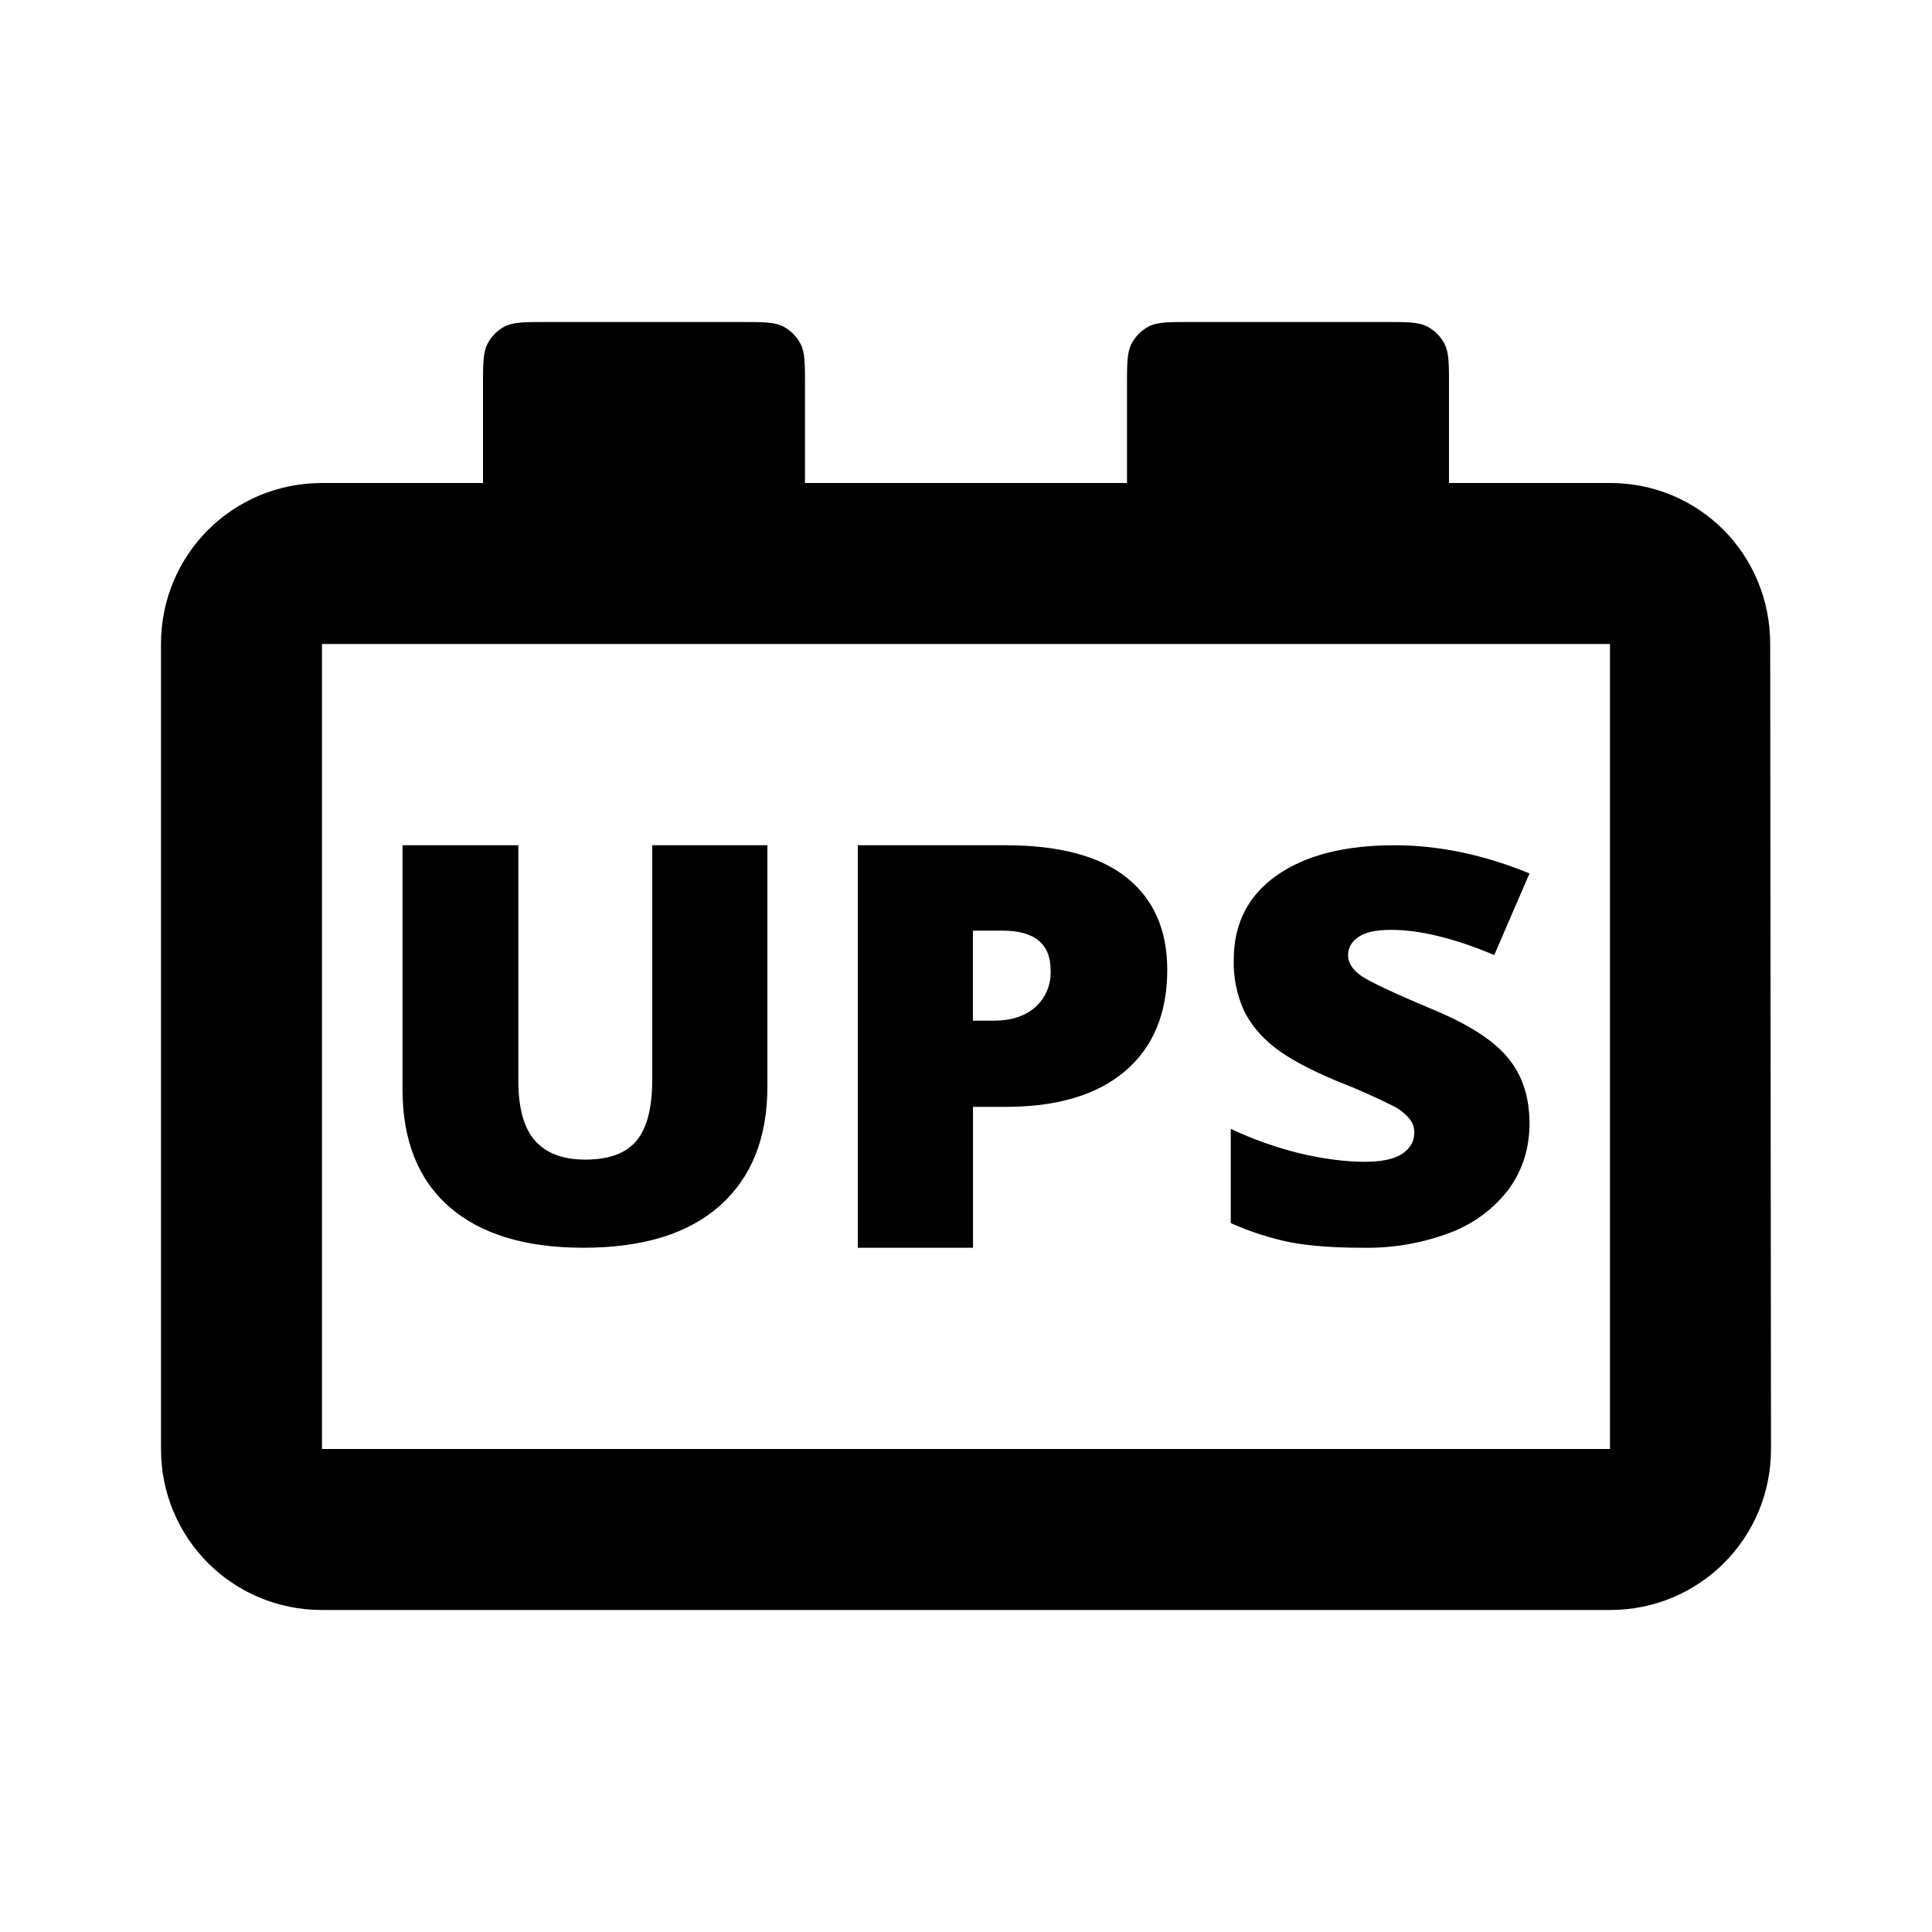
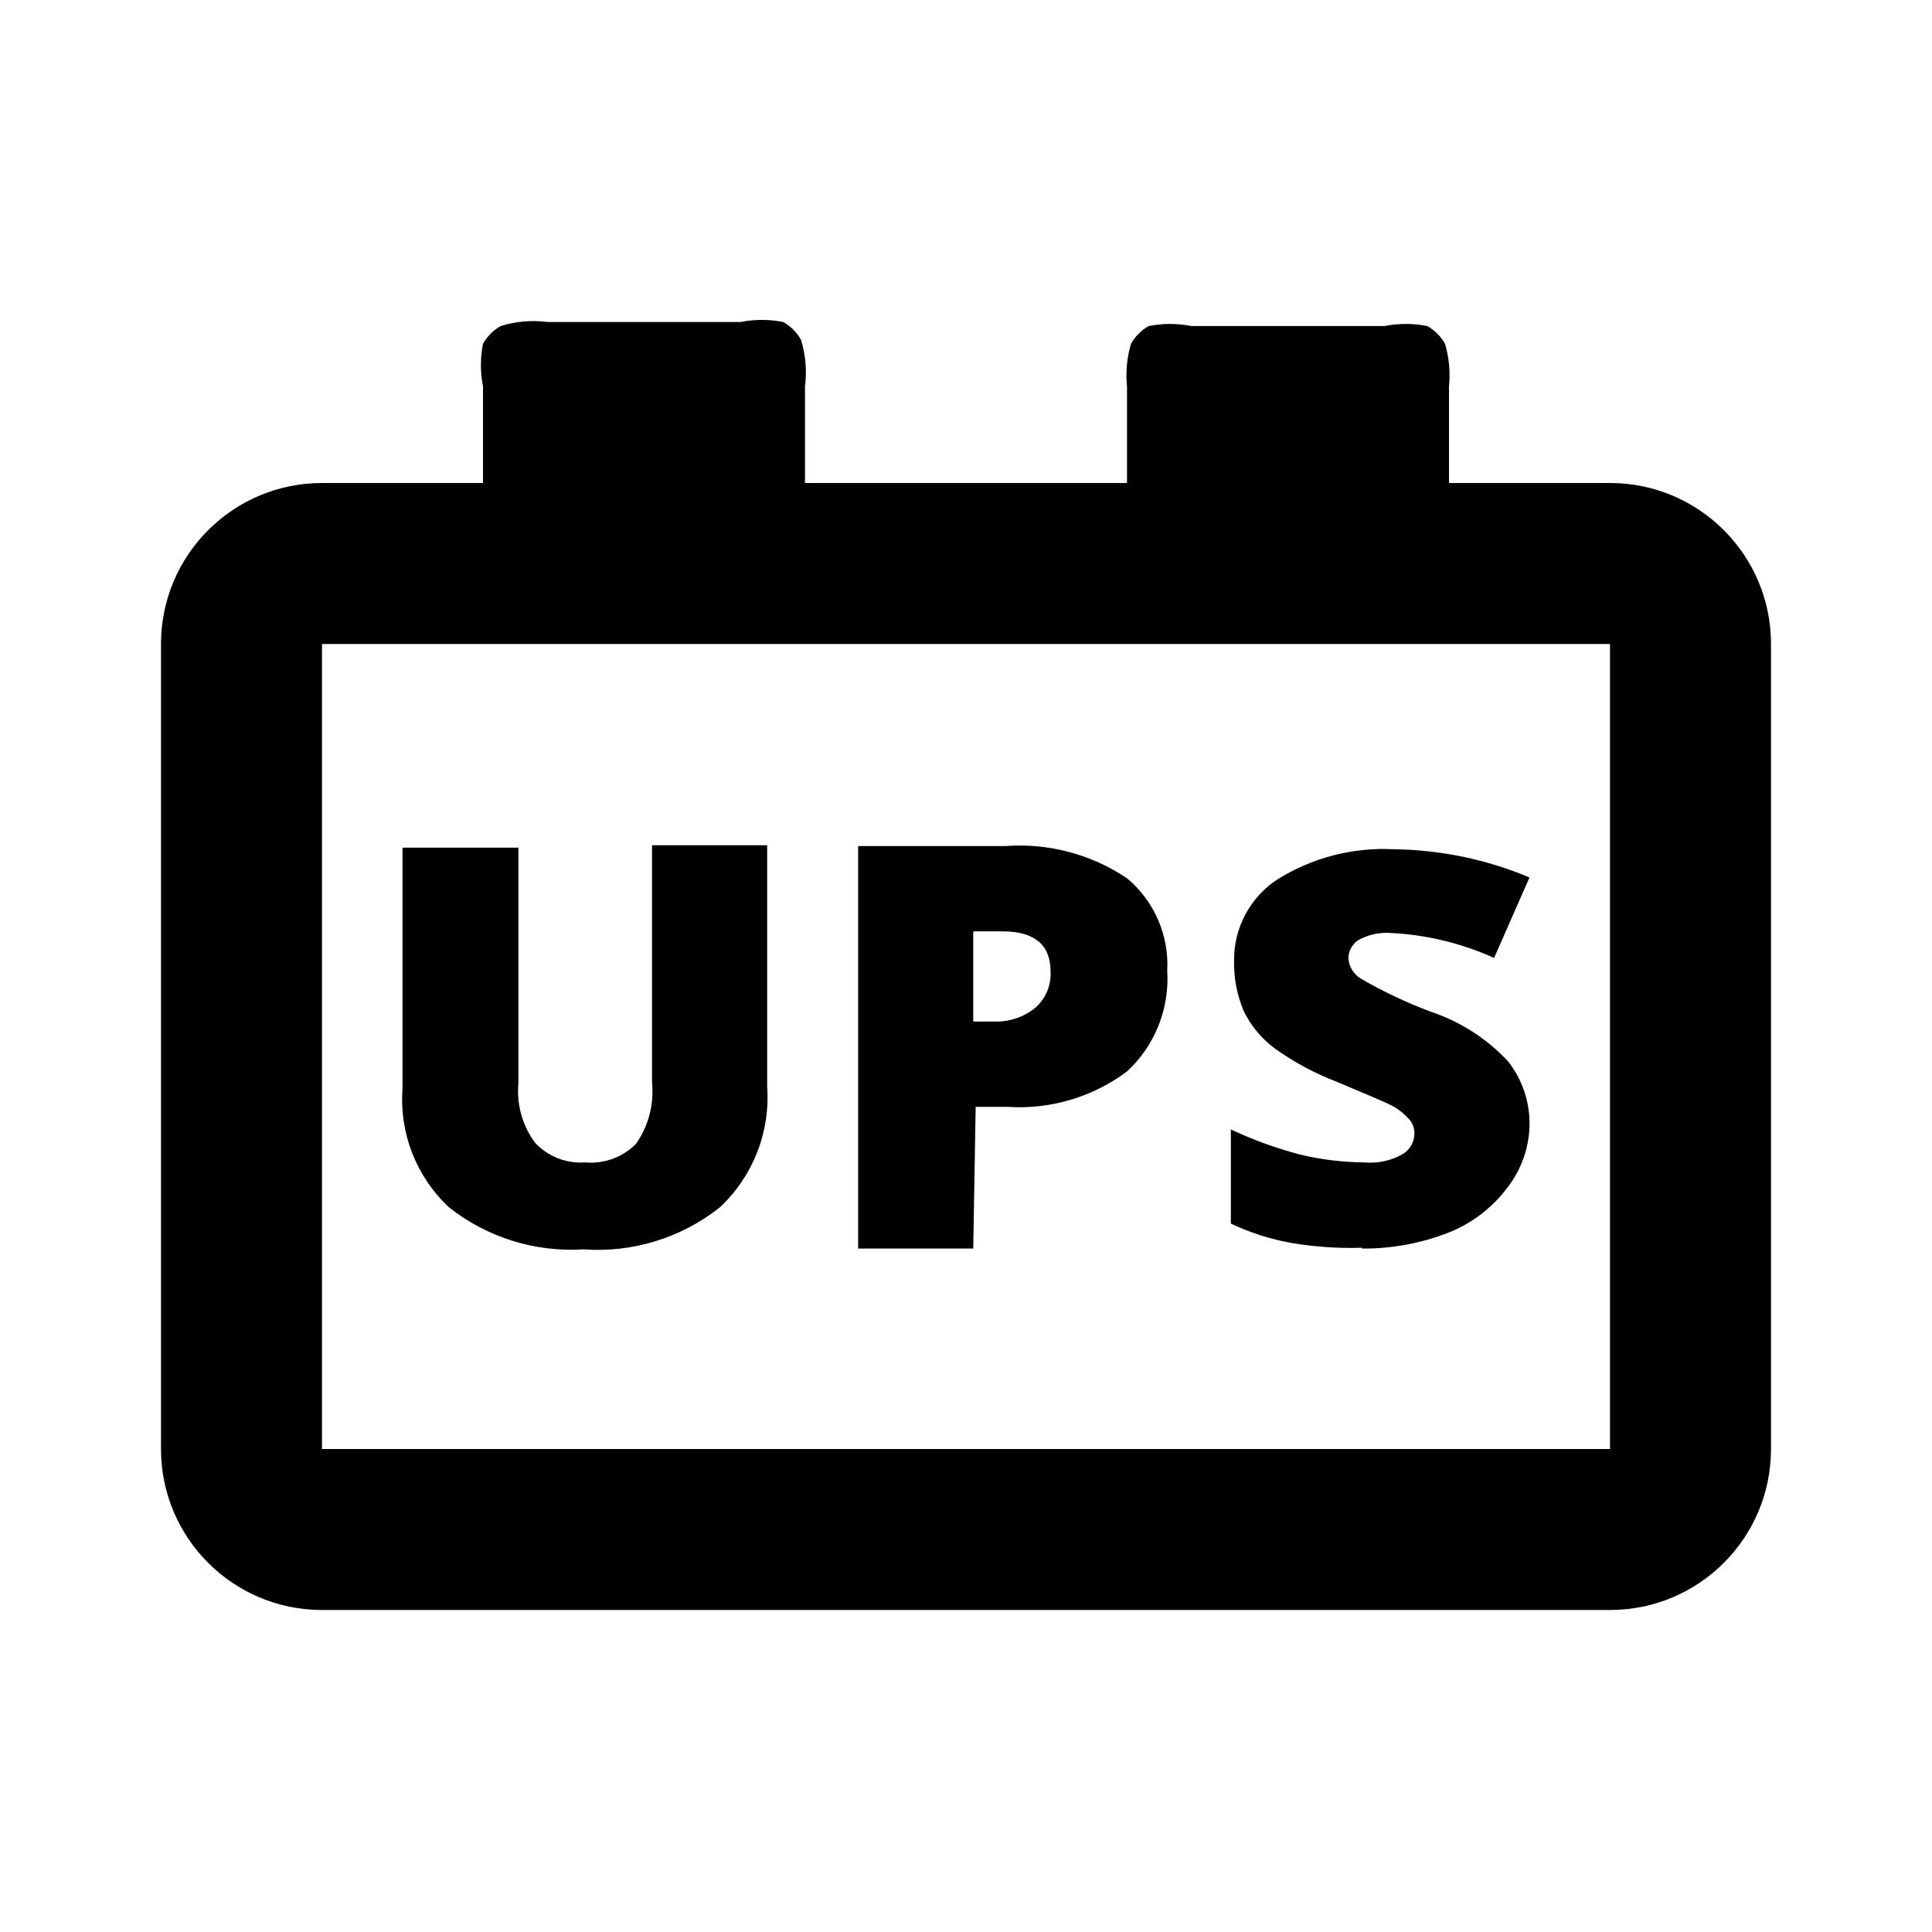
<svg xmlns="http://www.w3.org/2000/svg" width="24" height="24" viewBox="0 0 24 24">
-   <path d="M9.533 10.5v2.997c0 .637-.197 1.13-.59 1.48-.392.349-.957.523-1.696.523-.723 0-1.278-.17-1.667-.509-.387-.34-.58-.827-.58-1.464V10.5h1.439v2.924c0 .344.07.593.21.749.14.155.346.232.62.232.292 0 .503-.076.633-.229.133-.155.2-.408.2-.758V10.5h1.431zM14.5 12.047c0 .543-.175.963-.525 1.26-.348.296-.843.443-1.486.443h-.402v1.75h-1.431v-5h1.833c.67 0 1.172.134 1.507.402.336.269.504.65.504 1.145zm-2.413.632h.26c.216 0 .386-.056.512-.166a.575.575 0 0 0 .192-.46c0-.328-.199-.492-.595-.492h-.37v1.118zM19 13.956c0 .302-.083.57-.25.806a1.63 1.63 0 0 1-.721.545 2.904 2.904 0 0 1-1.105.193c-.353 0-.649-.022-.888-.066a3.568 3.568 0 0 1-.747-.24v-1.171c.274.129.557.23.852.303.295.07.565.106.812.106.212 0 .368-.033.467-.1.1-.068.149-.156.149-.263a.26.26 0 0 0-.062-.173.631.631 0 0 0-.192-.153 7.974 7.974 0 0 0-.703-.312c-.345-.144-.605-.284-.779-.42-.171-.135-.3-.29-.384-.465a1.453 1.453 0 0 1-.123-.622c0-.448.177-.797.532-1.048.355-.25.843-.376 1.464-.376.549 0 1.108.116 1.678.35l-.438 1.014c-.496-.209-.923-.313-1.283-.313-.186 0-.321.03-.406.09-.085.06-.127.134-.127.223 0 .095.053.18.16.256.108.075.4.213.877.413.456.188.772.391.949.608.179.216.268.487.268.815z" />
-   <path fill-rule="evenodd" clip-rule="evenodd" d="M18 4.8c0-.28 0-.42-.055-.527a.5.5 0 0 0-.218-.218C17.62 4 17.48 4 17.2 4h-2.4c-.28 0-.42 0-.527.054a.5.5 0 0 0-.218.219C14 4.38 14 4.52 14 4.8V6h-4V4.8c0-.28 0-.42-.055-.527a.5.5 0 0 0-.218-.218C9.62 4 9.48 4 9.2 4H6.8c-.28 0-.42 0-.527.054a.5.5 0 0 0-.218.219C6 4.38 6 4.52 6 4.8V6H4c-1.11 0-2 .89-2 2v10c0 1.11.89 2 2 2h16c1.11 0 2-.89 2-2l-.01-10c0-1.11-.88-2-1.99-2h-2V4.8zM20 8H4v10h16V8z" />
+   <path d="M5.58 15A1.83 1.83 0 0 1 5 13.53v-3h1.44v2.92a1.08 1.08 0 0 0 .21.75.78.78 0 0 0 .62.24.79.79 0 0 0 .63-.23 1.13 1.13 0 0 0 .2-.76V10.5h1.43v3a1.87 1.87 0 0 1-.59 1.5 2.44 2.44 0 0 1-1.69.52A2.45 2.45 0 0 1 5.58 15zm6.51.51h-1.43v-5h1.83a2.39 2.39 0 0 1 1.51.4 1.4 1.4 0 0 1 .5 1.15 1.57 1.57 0 0 1-.5 1.25 2.23 2.23 0 0 1-1.48.44h-.4zm0-2.82h.26a.77.77 0 0 0 .51-.17.56.56 0 0 0 .19-.46c0-.32-.2-.49-.59-.49h-.37zm4.83 2.82a2.9 2.9 0 0 0 1.08-.2 1.69 1.69 0 0 0 .72-.55A1.31 1.31 0 0 0 19 14a1.25 1.25 0 0 0-.27-.82 2.32 2.32 0 0 0-.95-.61 5.71 5.71 0 0 1-.87-.41.32.32 0 0 1-.16-.26.28.28 0 0 1 .12-.22.73.73 0 0 1 .41-.09 3.53 3.53 0 0 1 1.28.31l.44-1a4.48 4.48 0 0 0-1.68-.35 2.48 2.48 0 0 0-1.46.38 1.19 1.19 0 0 0-.53 1 1.54 1.54 0 0 0 .12.63 1.27 1.27 0 0 0 .38.46 3.41 3.41 0 0 0 .78.42c.38.16.62.26.71.31a.8.8 0 0 1 .19.16.25.25 0 0 1 .06.17.3.3 0 0 1-.15.26.82.82 0 0 1-.47.1 3.57 3.57 0 0 1-.81-.1 5.08 5.08 0 0 1-.85-.31v1.17a3 3 0 0 0 .75.24 4.41 4.41 0 0 0 .88.06zM22 18a2 2 0 0 1-2 2H4a2 2 0 0 1-2-2V8a2 2 0 0 1 2-2h2V4.8a1.37 1.37 0 0 1 0-.53.58.58 0 0 1 .22-.22A1.37 1.37 0 0 1 6.8 4h2.4a1.37 1.37 0 0 1 .53 0 .58.58 0 0 1 .22.22 1.37 1.37 0 0 1 .05.58V6h4V4.8a1.37 1.37 0 0 1 .05-.53.58.58 0 0 1 .22-.22 1.37 1.37 0 0 1 .53 0h2.4a1.37 1.37 0 0 1 .53 0 .58.58 0 0 1 .22.22 1.37 1.37 0 0 1 .05.53V6h2a2 2 0 0 1 2 2zM20 8H4v10h16z" fill-rule="evenodd" />
+   <path fill="none" d="M0 0h24v24H0z" />
</svg>
